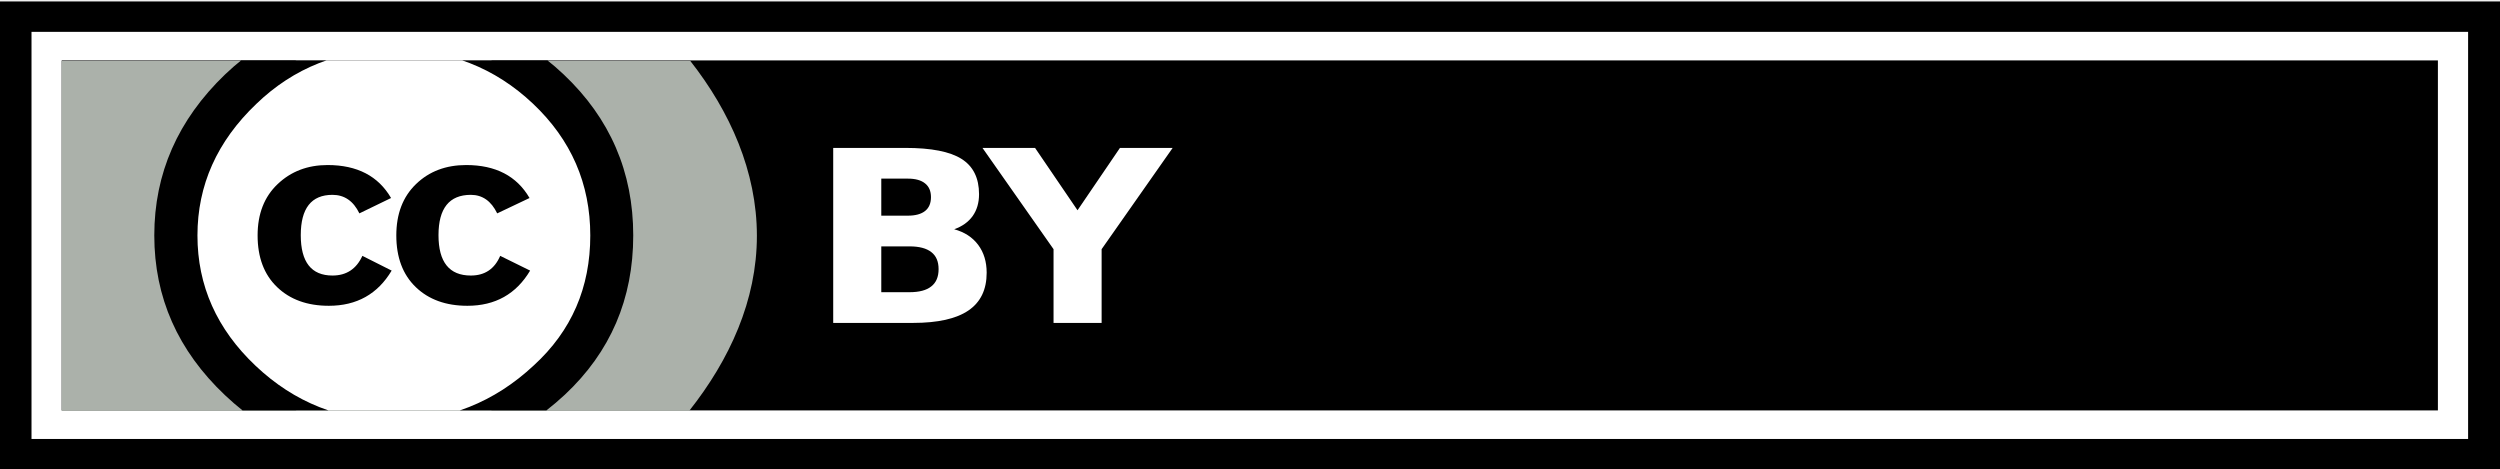
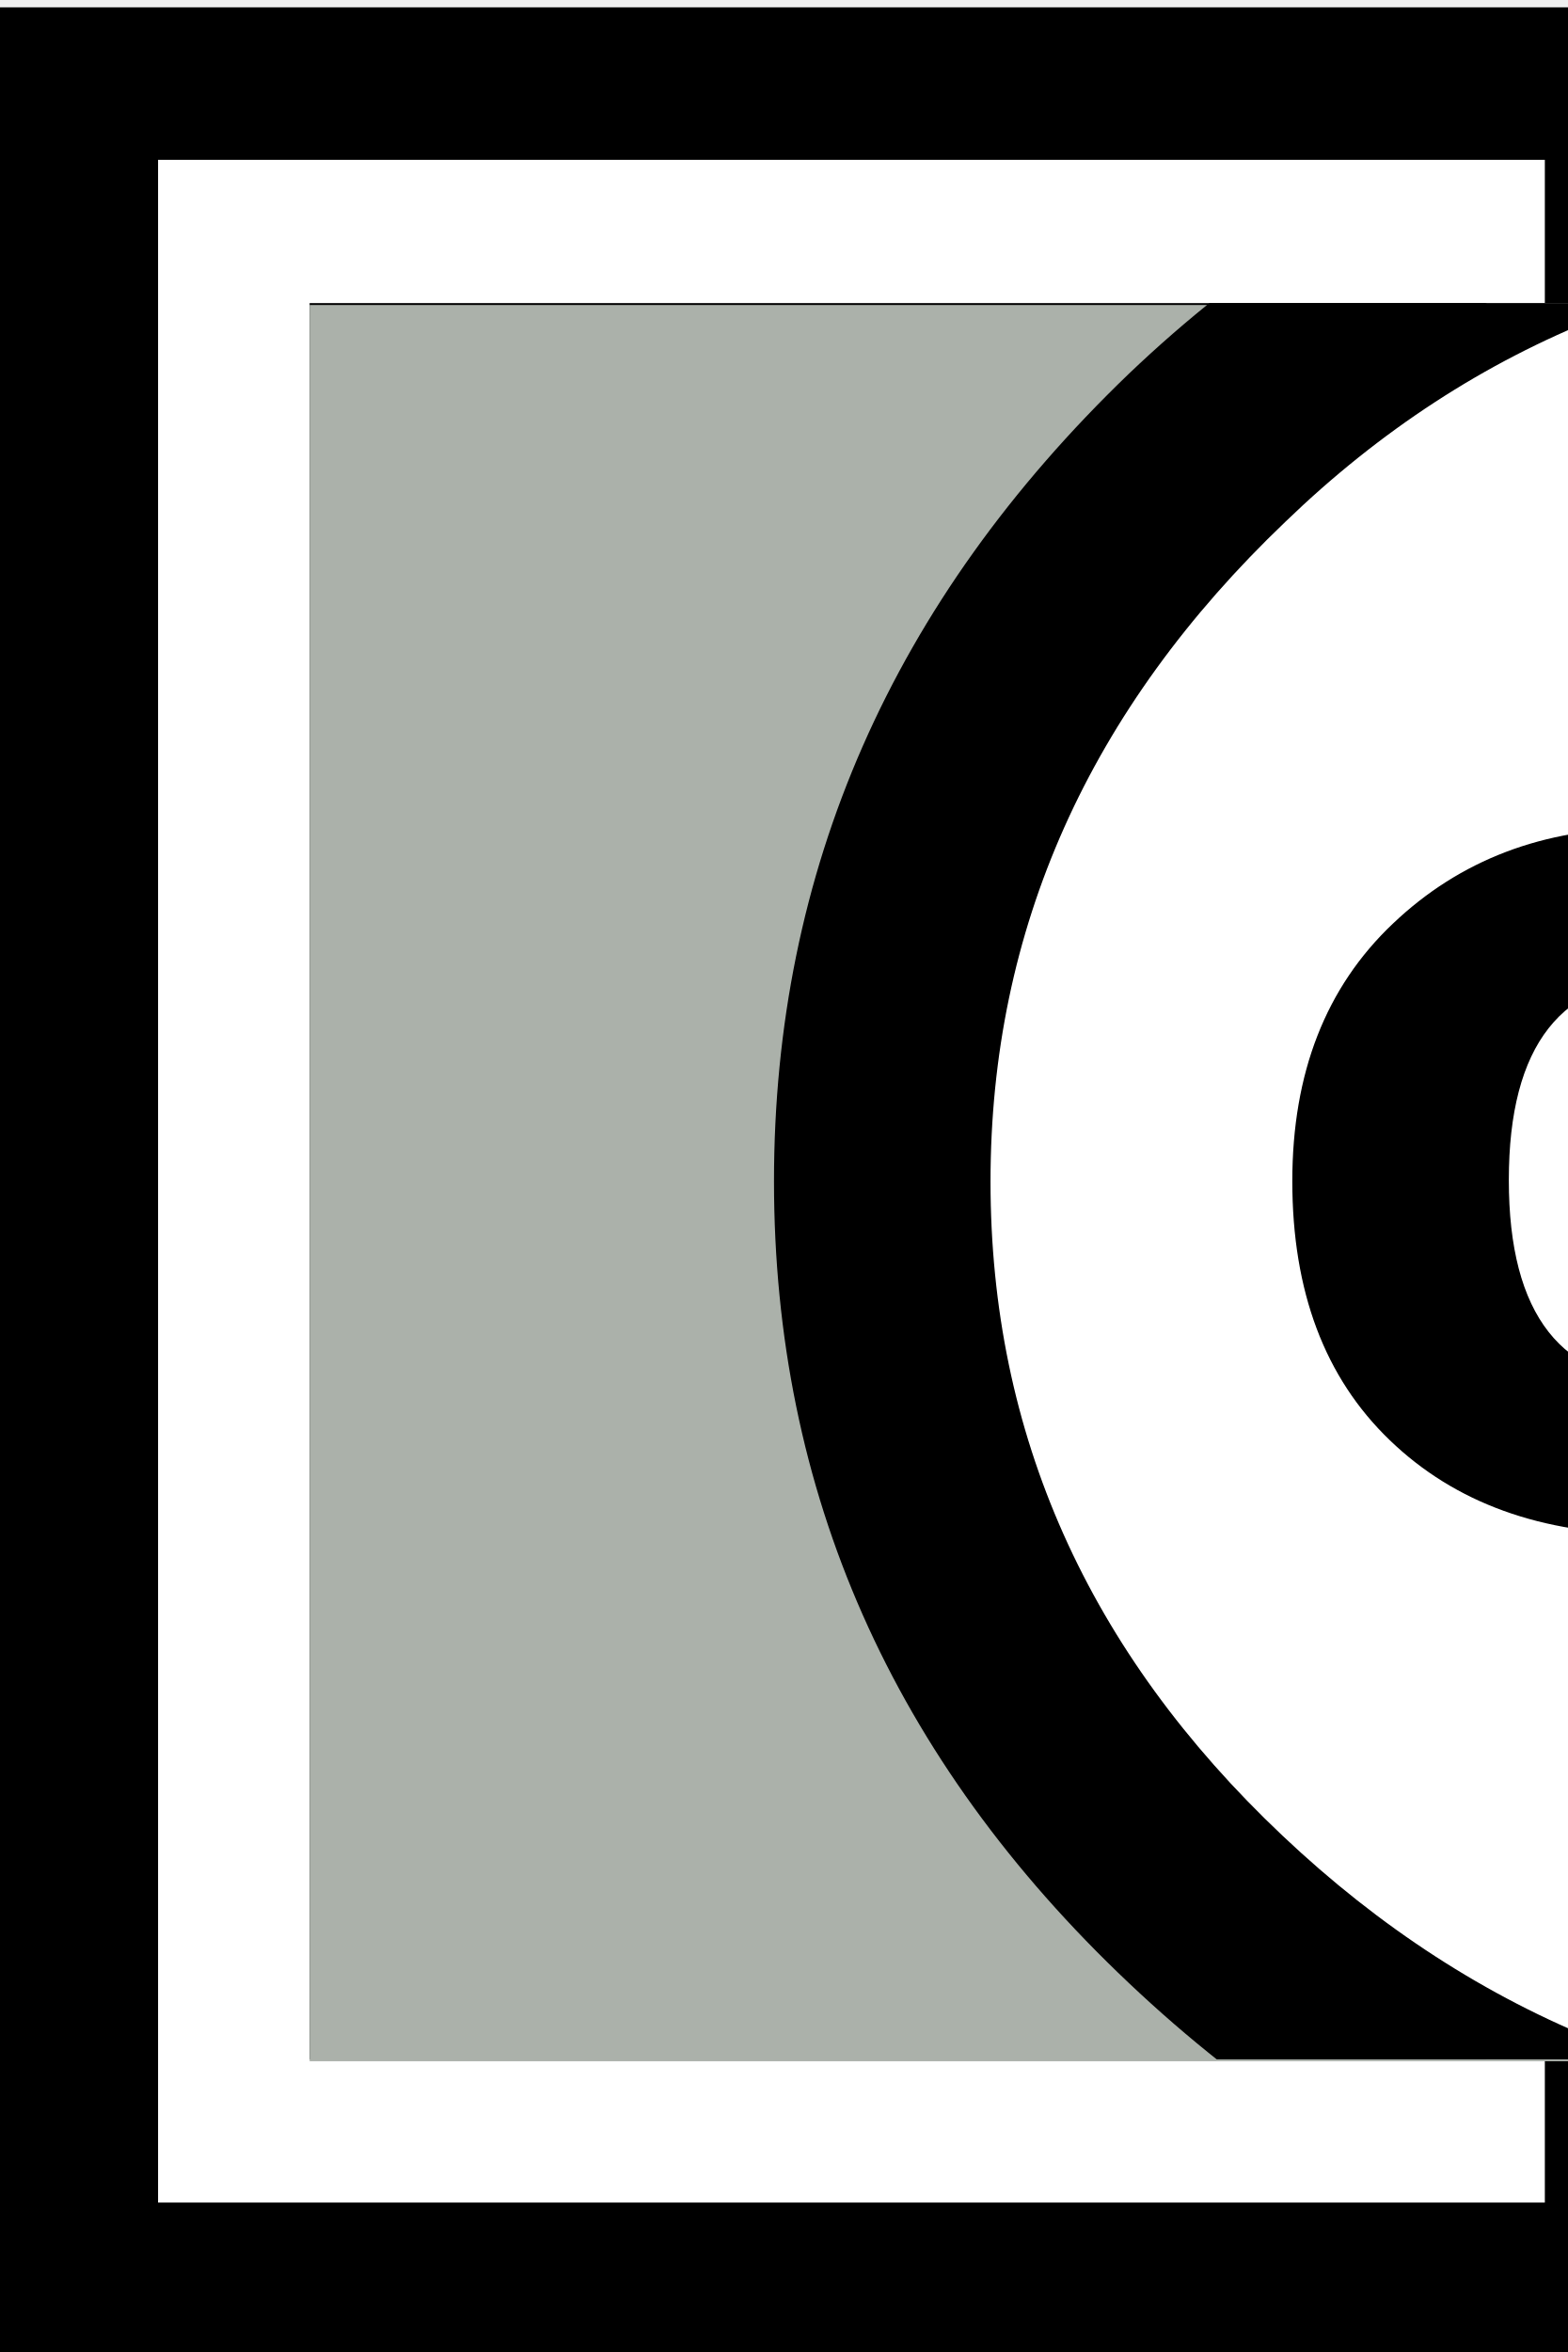
- <svg xmlns="http://www.w3.org/2000/svg" width="80" height="15" id="svg2279" version="1.0">
+ <svg xmlns="http://www.w3.org/2000/svg" width="10" height="15" id="svg2279" version="1.0">
  <defs id="defs2281">
    <clipPath clipPathUnits="userSpaceOnUse" id="clipPath3442">
      <rect style="fill:#000000;fill-opacity:1;stroke:none;stroke-width:0.922;stroke-miterlimit:4;stroke-dasharray:none;stroke-opacity:1" id="rect3444" width="20.614" height="12.484" x="171.998" y="239.12" />
    </clipPath>
  </defs>
  <g id="layer1">
    <g id="BY" transform="matrix(0.9875019,0,0,0.9333518,-323.9006,-271.8769)">
      <g transform="translate(158,54)" id="g3693">
-         <rect y="237.862" x="170.5" height="15" width="80" id="rect3695" style="fill:#ffffff;fill-opacity:1;stroke:#000000;stroke-width:1.042;stroke-miterlimit:4;stroke-dasharray:none;stroke-opacity:1" />
+         <rect y="237.862" x="170.5" height="15" width="10" id="rect3695" style="fill:#ffffff;fill-opacity:1;stroke:#000000;stroke-width:1.042;stroke-miterlimit:4;stroke-dasharray:none;stroke-opacity:1" />
        <rect style="fill:#000000;fill-opacity:1;stroke:none;stroke-width:0.922;stroke-miterlimit:4;stroke-dasharray:none;stroke-opacity:1" id="rect3697" width="77" height="12" x="172" y="239.362" />
        <path id="path3699" d="M 172,239.375 L 172,251.375 L 192.335,251.375 C 193.643,249.625 194.527,247.591 194.527,245.375 C 194.527,243.174 193.659,241.118 192.366,239.375 L 172,239.375 z" style="fill:#abb1aa;fill-opacity:1;stroke:none;stroke-width:1;stroke-miterlimit:4;stroke-dasharray:none;stroke-opacity:0.469" />
        <g clip-path="url(#clipPath3442)" transform="matrix(0.9612533,0,0,0.9612533,6.834157,9.506999)" id="g3701">
          <path style="opacity:1;fill:#ffffff" d="M 190.064,245.362 C 190.067,249.254 186.913,252.411 183.022,252.413 C 179.13,252.416 175.973,249.263 175.97,245.371 C 175.97,245.368 175.97,245.365 175.97,245.362 C 175.968,241.47 179.121,238.313 183.013,238.311 C 186.905,238.309 190.062,241.462 190.064,245.354 C 190.064,245.356 190.064,245.359 190.064,245.362 z" rx="22.94" type="arc" cy="264.358" ry="22.94" cx="296.354" id="path3703" />
          <path style="opacity:1" id="path3705" d="M 188.746,239.622 C 190.308,241.185 191.09,243.099 191.09,245.362 C 191.09,247.626 190.322,249.519 188.786,251.042 C 187.156,252.645 185.23,253.447 183.007,253.447 C 180.811,253.447 178.918,252.652 177.329,251.062 C 175.739,249.472 174.944,247.572 174.944,245.362 C 174.944,243.152 175.739,241.239 177.329,239.622 C 178.878,238.059 180.771,237.278 183.007,237.278 C 185.271,237.278 187.183,238.059 188.746,239.622 z M 178.381,240.674 C 177.06,242.008 176.399,243.571 176.399,245.364 C 176.399,247.157 177.053,248.707 178.361,250.014 C 179.668,251.322 181.225,251.975 183.031,251.975 C 184.837,251.975 186.407,251.315 187.742,249.994 C 189.009,248.767 189.642,247.225 189.642,245.364 C 189.642,243.518 188.998,241.951 187.711,240.664 C 186.424,239.376 184.864,238.733 183.031,238.733 C 181.198,238.733 179.648,239.38 178.381,240.674 z M 181.858,244.576 C 181.656,244.135 181.354,243.915 180.951,243.915 C 180.238,243.915 179.882,244.395 179.882,245.354 C 179.882,246.313 180.238,246.793 180.951,246.793 C 181.421,246.793 181.757,246.559 181.959,246.091 L 182.946,246.617 C 182.476,247.453 181.769,247.872 180.828,247.872 C 180.101,247.872 179.52,247.649 179.083,247.204 C 178.645,246.759 178.427,246.145 178.427,245.362 C 178.427,244.593 178.652,243.983 179.103,243.531 C 179.553,243.078 180.115,242.852 180.787,242.852 C 181.783,242.852 182.496,243.245 182.926,244.028 L 181.858,244.576 z M 186.504,244.576 C 186.302,244.135 186.006,243.915 185.615,243.915 C 184.888,243.915 184.525,244.395 184.525,245.354 C 184.525,246.313 184.888,246.793 185.615,246.793 C 186.086,246.793 186.416,246.559 186.605,246.091 L 187.614,246.617 C 187.144,247.453 186.439,247.872 185.499,247.872 C 184.774,247.872 184.193,247.649 183.757,247.204 C 183.321,246.759 183.103,246.145 183.103,245.362 C 183.103,244.593 183.324,243.983 183.767,243.531 C 184.21,243.078 184.774,242.852 185.459,242.852 C 186.453,242.852 187.165,243.245 187.594,244.028 L 186.504,244.576 z" />
        </g>
      </g>
      <path id="text3707" d="M 357.42,298.685 C 357.665,298.685 357.851,298.631 357.978,298.524 C 358.105,298.417 358.168,298.259 358.168,298.05 C 358.168,297.844 358.105,297.687 357.978,297.58 C 357.851,297.47 357.665,297.415 357.42,297.415 L 356.558,297.415 L 356.558,298.685 L 357.42,298.685 M 357.472,301.309 C 357.785,301.309 358.02,301.244 358.176,301.112 C 358.336,300.981 358.415,300.783 358.415,300.518 C 358.415,300.258 358.337,300.063 358.18,299.935 C 358.024,299.804 357.788,299.738 357.472,299.738 L 356.558,299.738 L 356.558,301.309 L 357.472,301.309 M 358.921,299.151 C 359.255,299.248 359.514,299.426 359.698,299.686 C 359.881,299.946 359.973,300.264 359.973,300.642 C 359.973,301.221 359.776,301.652 359.382,301.936 C 358.988,302.22 358.389,302.362 357.586,302.362 L 355,302.362 L 355,296.362 L 357.339,296.362 C 358.178,296.362 358.785,296.488 359.16,296.74 C 359.537,296.992 359.726,297.395 359.726,297.95 C 359.726,298.242 359.657,298.491 359.52,298.697 C 359.382,298.901 359.183,299.052 358.921,299.151 M 359.837,296.362 L 361.541,296.362 L 362.917,298.5 L 364.292,296.362 L 366,296.362 L 363.698,299.834 L 363.698,302.362 L 362.14,302.362 L 362.14,299.834 L 359.837,296.362" style="font-size:8.259px;font-style:normal;font-weight:bold;fill:#ffffff;fill-opacity:1;stroke:none;stroke-width:1px;stroke-linecap:butt;stroke-linejoin:miter;stroke-opacity:1;font-family:'Bitstream Vera Sans'" />
    </g>
  </g>
</svg>
